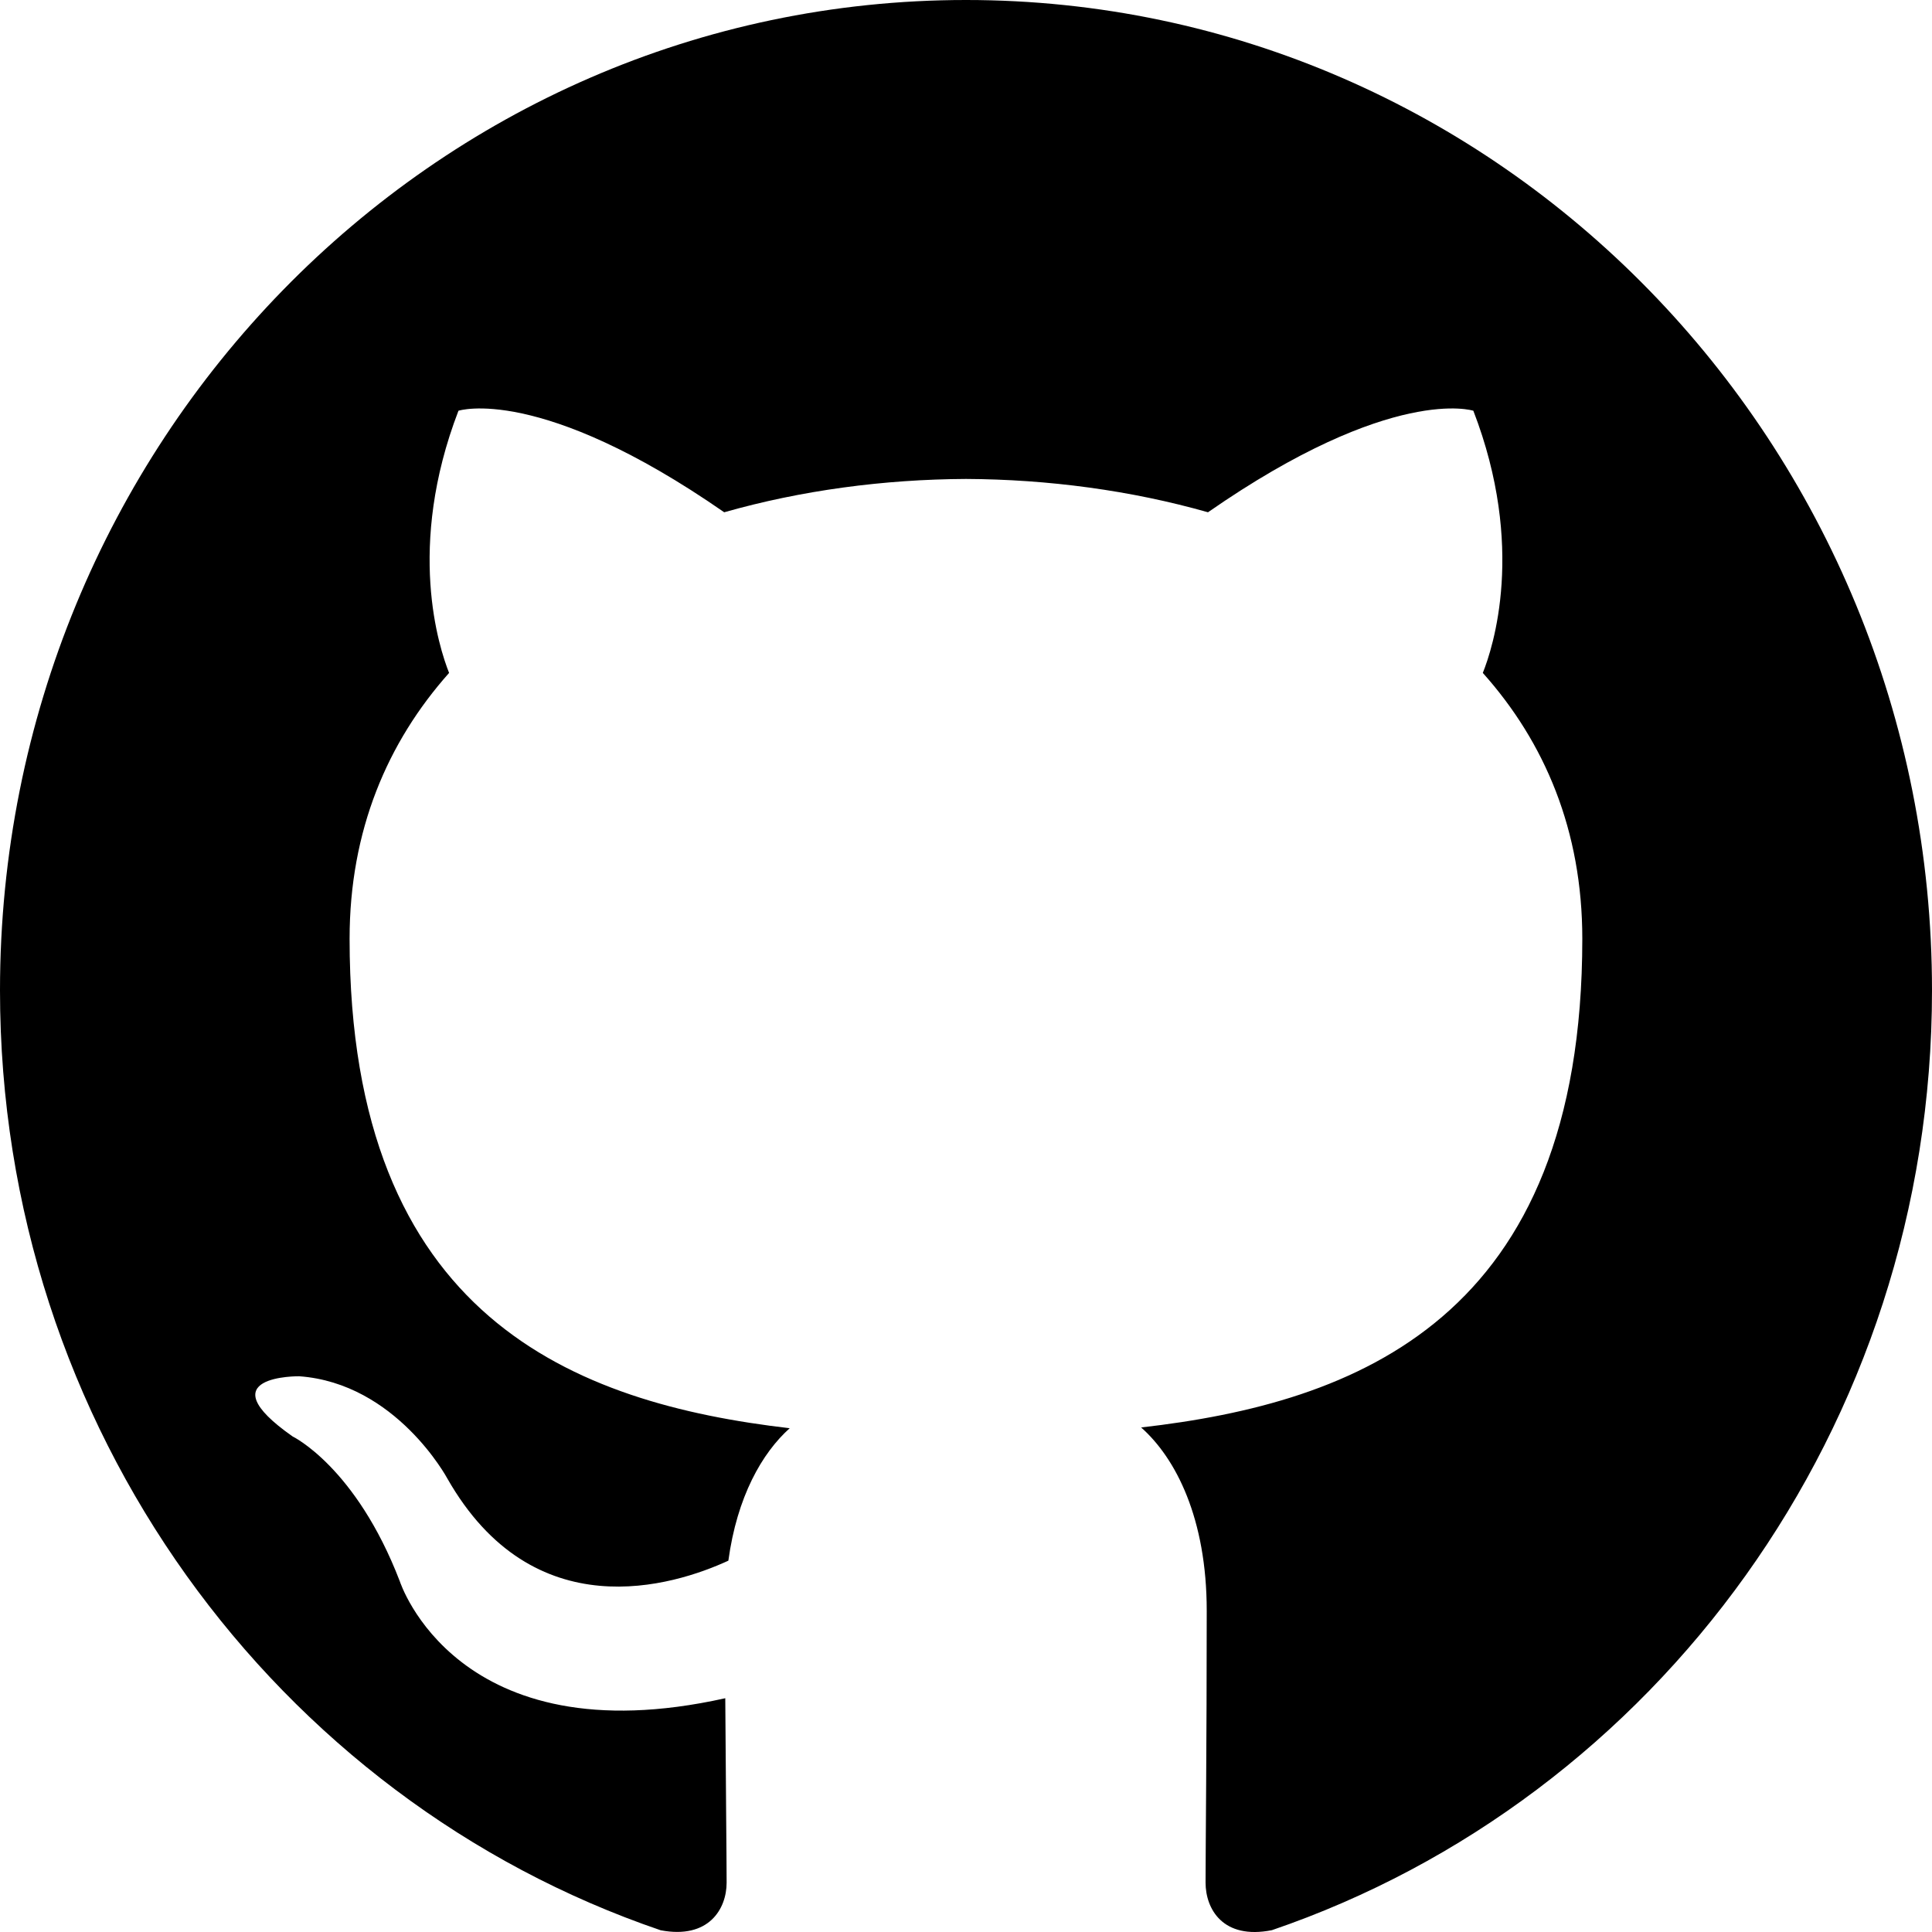
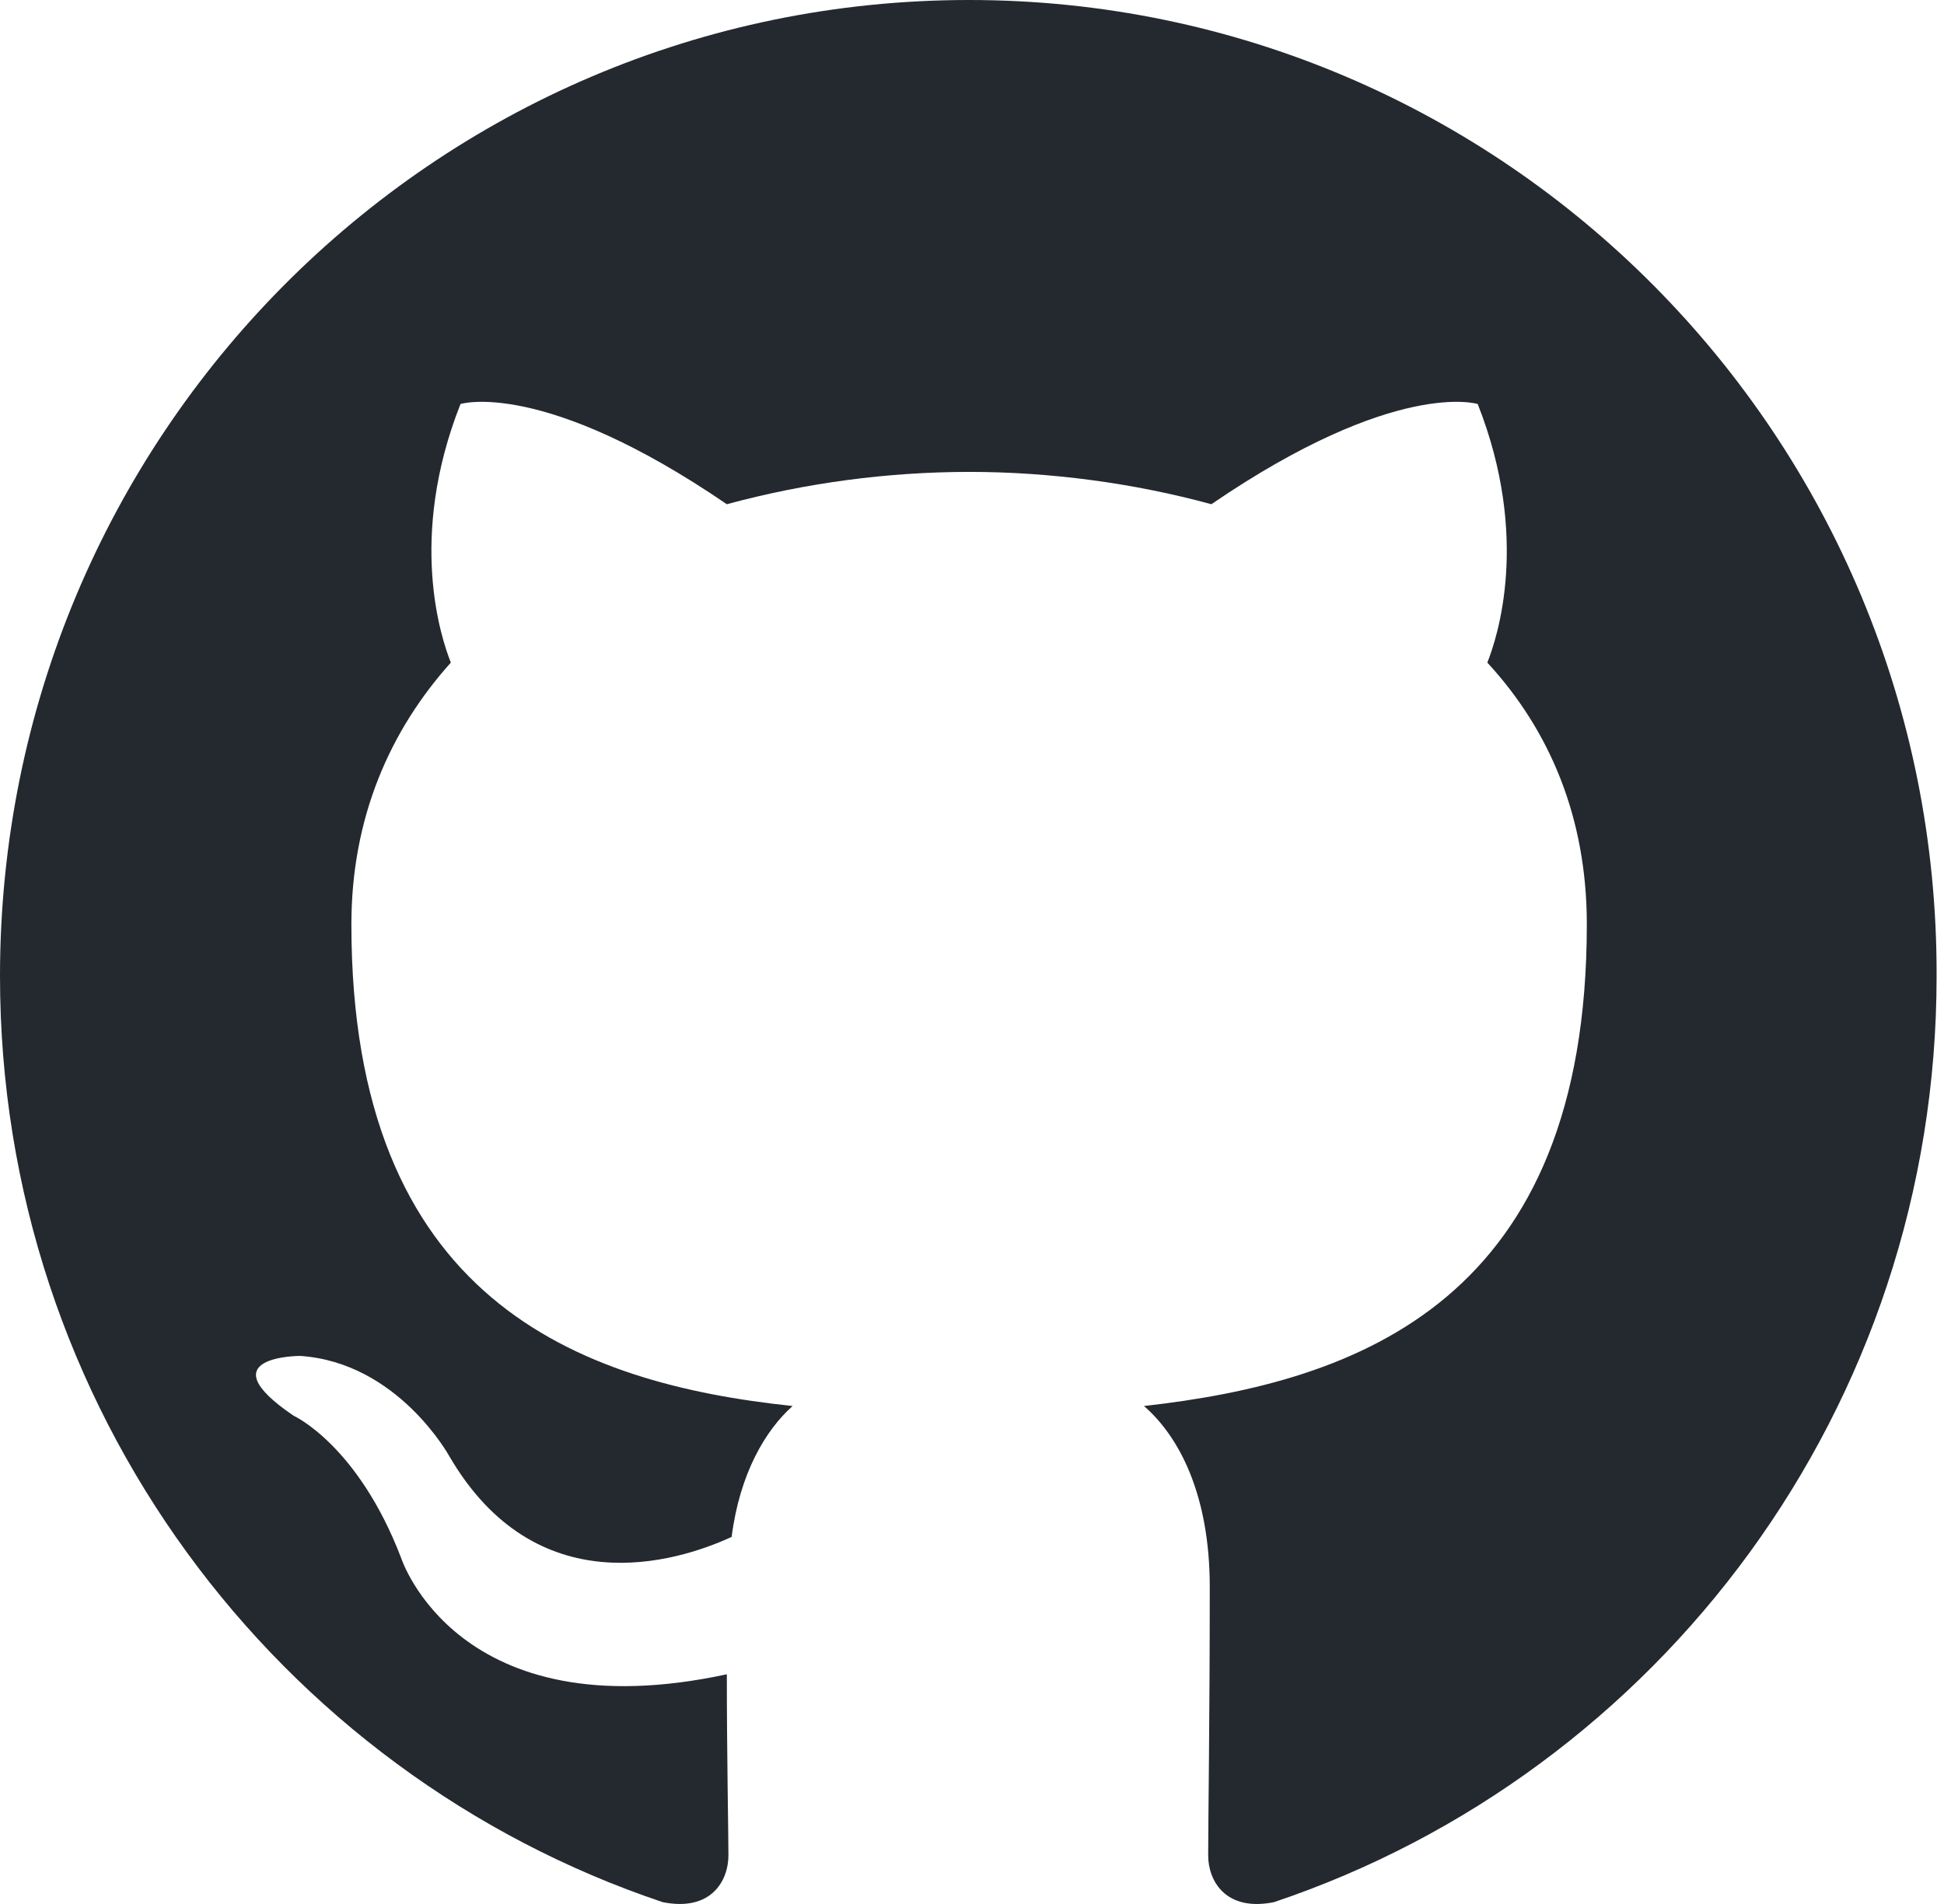
- <svg xmlns="http://www.w3.org/2000/svg" width="800px" height="800px" viewBox="0 0 20 20" version="1.1">
-   <defs>
- 
- </defs>
-   <g id="Page-1" stroke="none" stroke-width="1" fill="none" fill-rule="evenodd">
-     <g id="Dribbble-Light-Preview" transform="translate(-140, -7559)" fill="#000000">
-       <g id="icons" transform="translate(56, 160)">
-         <path d="M94,7399 C99.523,7399 104,7403.59 104,7409.253 C104,7413.782 101.138,7417.624 97.167,7418.981 C96.66,7419.082 96.48,7418.762 96.48,7418.489 C96.48,7418.151 96.492,7417.047 96.492,7415.675 C96.492,7414.719 96.172,7414.095 95.813,7413.777 C98.04,7413.523 100.38,7412.656 100.38,7408.718 C100.38,7407.598 99.992,7406.684 99.35,7405.966 C99.454,7405.707 99.797,7404.664 99.252,7403.252 C99.252,7403.252 98.414,7402.977 96.505,7404.303 C95.706,7404.076 94.85,7403.962 94,7403.958 C93.15,7403.962 92.295,7404.076 91.497,7404.303 C89.586,7402.977 88.746,7403.252 88.746,7403.252 C88.203,7404.664 88.546,7405.707 88.649,7405.966 C88.01,7406.684 87.619,7407.598 87.619,7408.718 C87.619,7412.646 89.954,7413.526 92.175,7413.785 C91.889,7414.041 91.63,7414.493 91.54,7415.156 C90.97,7415.418 89.522,7415.871 88.63,7414.304 C88.63,7414.304 88.101,7413.319 87.097,7413.247 C87.097,7413.247 86.122,7413.234 87.029,7413.87 C87.029,7413.87 87.684,7414.185 88.139,7415.37 C88.139,7415.37 88.726,7417.2 91.508,7416.58 C91.513,7417.437 91.522,7418.245 91.522,7418.489 C91.522,7418.76 91.338,7419.077 90.839,7418.982 C86.865,7417.627 84,7413.783 84,7409.253 C84,7403.59 88.478,7399 94,7399" id="github-[#142]">
- 
- </path>
-       </g>
-     </g>
-   </g>
+ <svg xmlns="http://www.w3.org/2000/svg" width="98" height="96">
+   <path fill-rule="evenodd" clip-rule="evenodd" d="M48.854 0C21.839 0 0 22 0 49.217c0 21.756 13.993 40.172 33.405 46.69 2.427.49 3.316-1.059 3.316-2.362 0-1.141-.08-5.052-.08-9.127-13.59 2.934-16.42-5.867-16.42-5.867-2.184-5.704-5.42-7.17-5.42-7.17-4.448-3.015.324-3.015.324-3.015 4.934.326 7.523 5.052 7.523 5.052 4.367 7.496 11.404 5.378 14.235 4.074.404-3.178 1.699-5.378 3.074-6.6-10.839-1.141-22.243-5.378-22.243-24.283 0-5.378 1.94-9.778 5.014-13.2-.485-1.222-2.184-6.275.486-13.038 0 0 4.125-1.304 13.426 5.052a46.97 46.97 0 0 1 12.214-1.63c4.125 0 8.33.571 12.213 1.63 9.302-6.356 13.427-5.052 13.427-5.052 2.67 6.763.97 11.816.485 13.038 3.155 3.422 5.015 7.822 5.015 13.2 0 18.905-11.404 23.06-22.324 24.283 1.78 1.548 3.316 4.481 3.316 9.126 0 6.6-.08 11.897-.08 13.526 0 1.304.89 2.853 3.316 2.364 19.412-6.52 33.405-24.935 33.405-46.691C97.707 22 75.788 0 48.854 0z" fill="#24292f" />
</svg>
